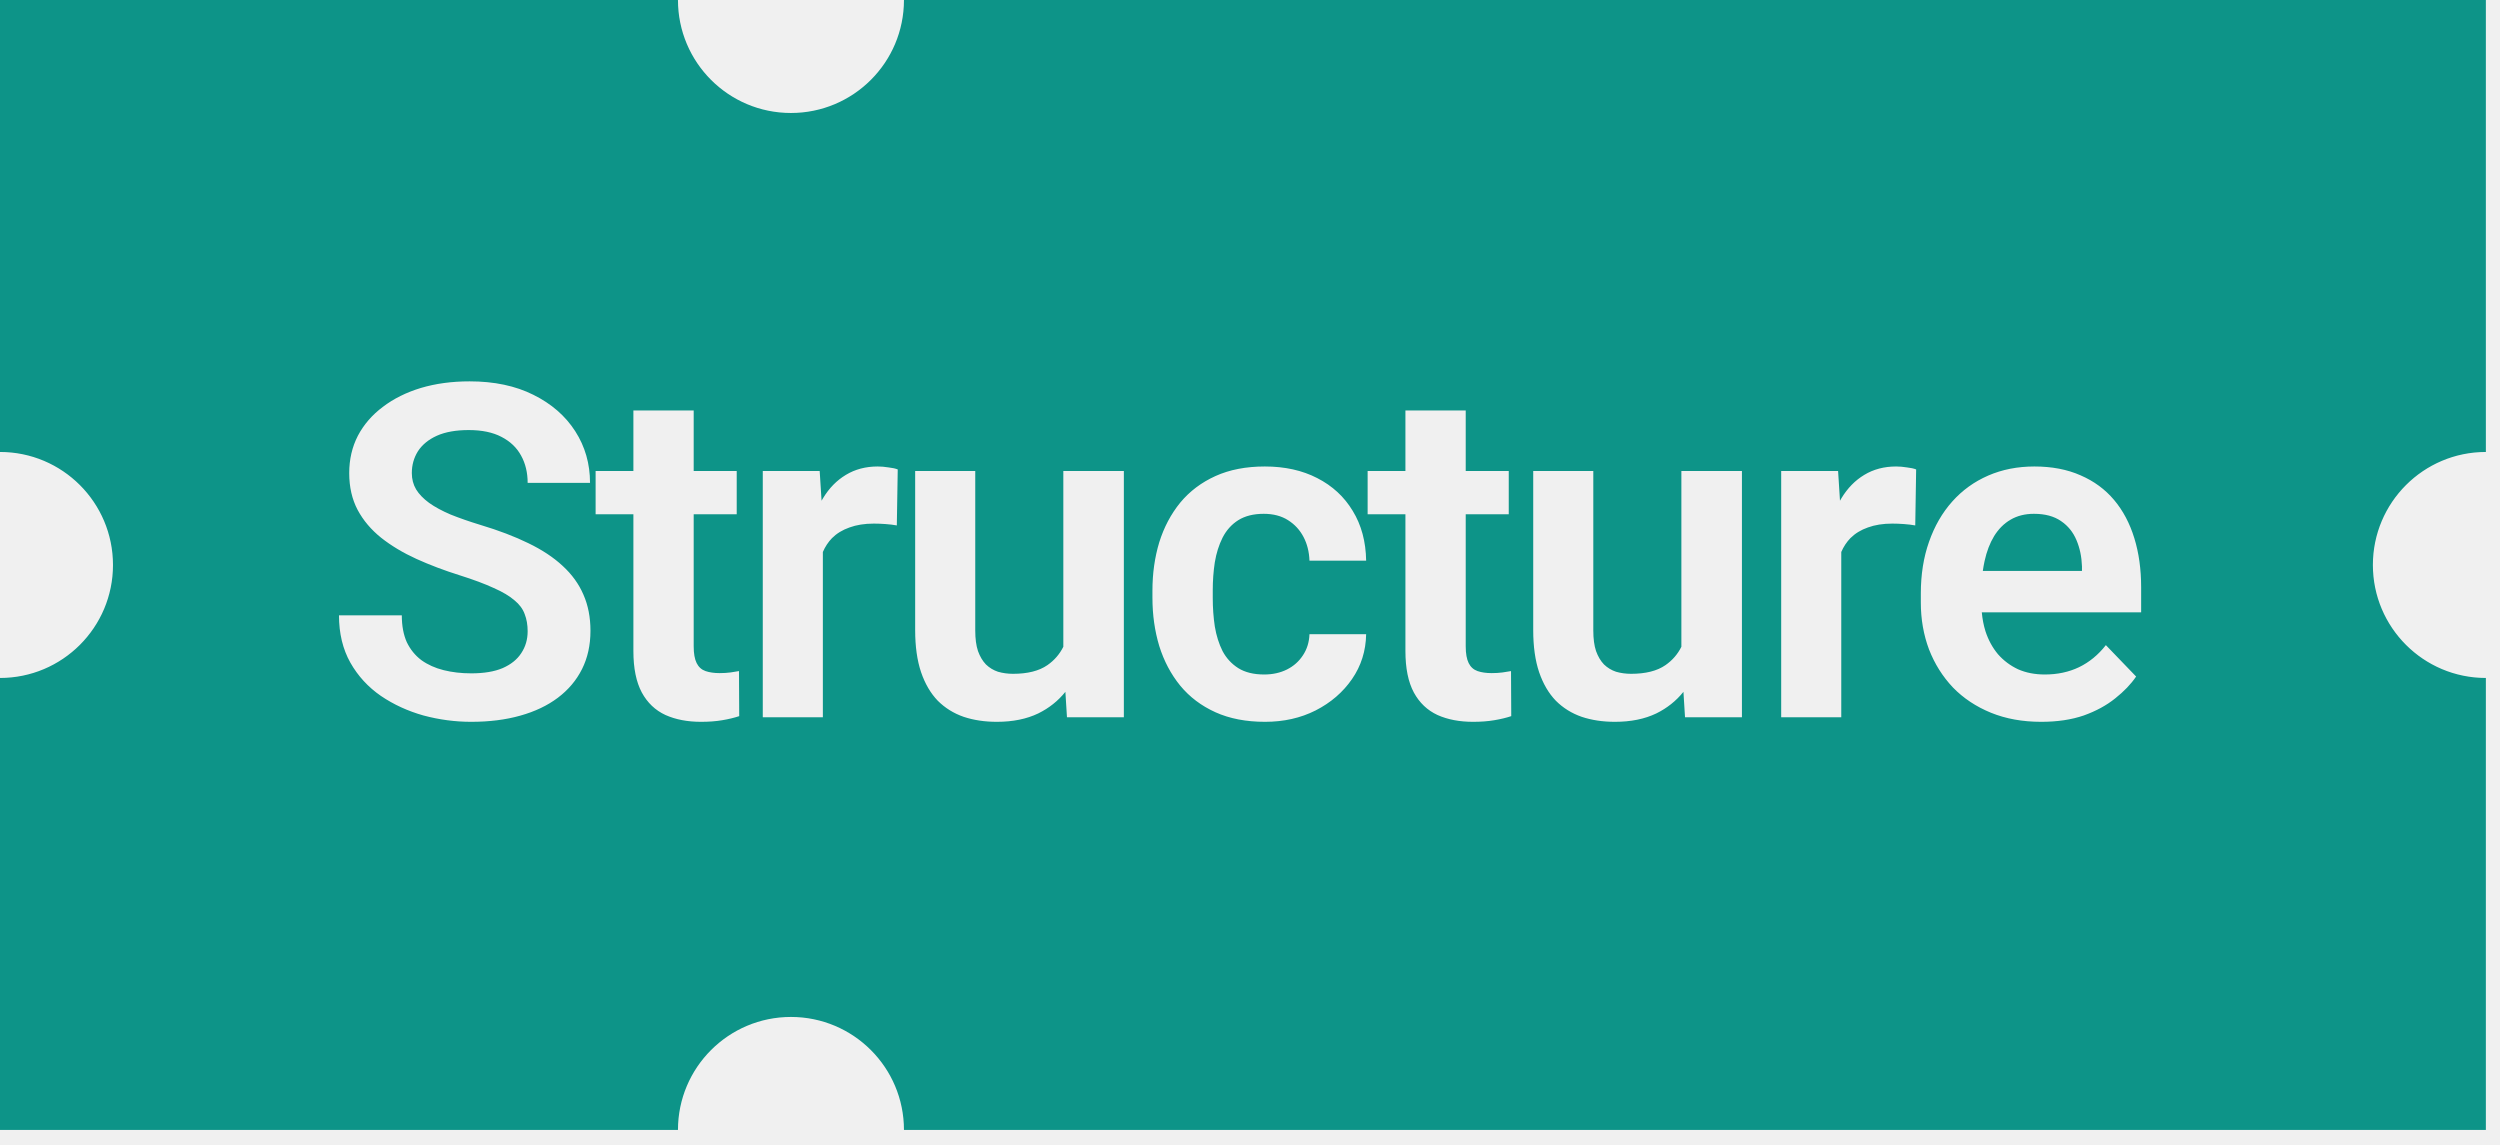
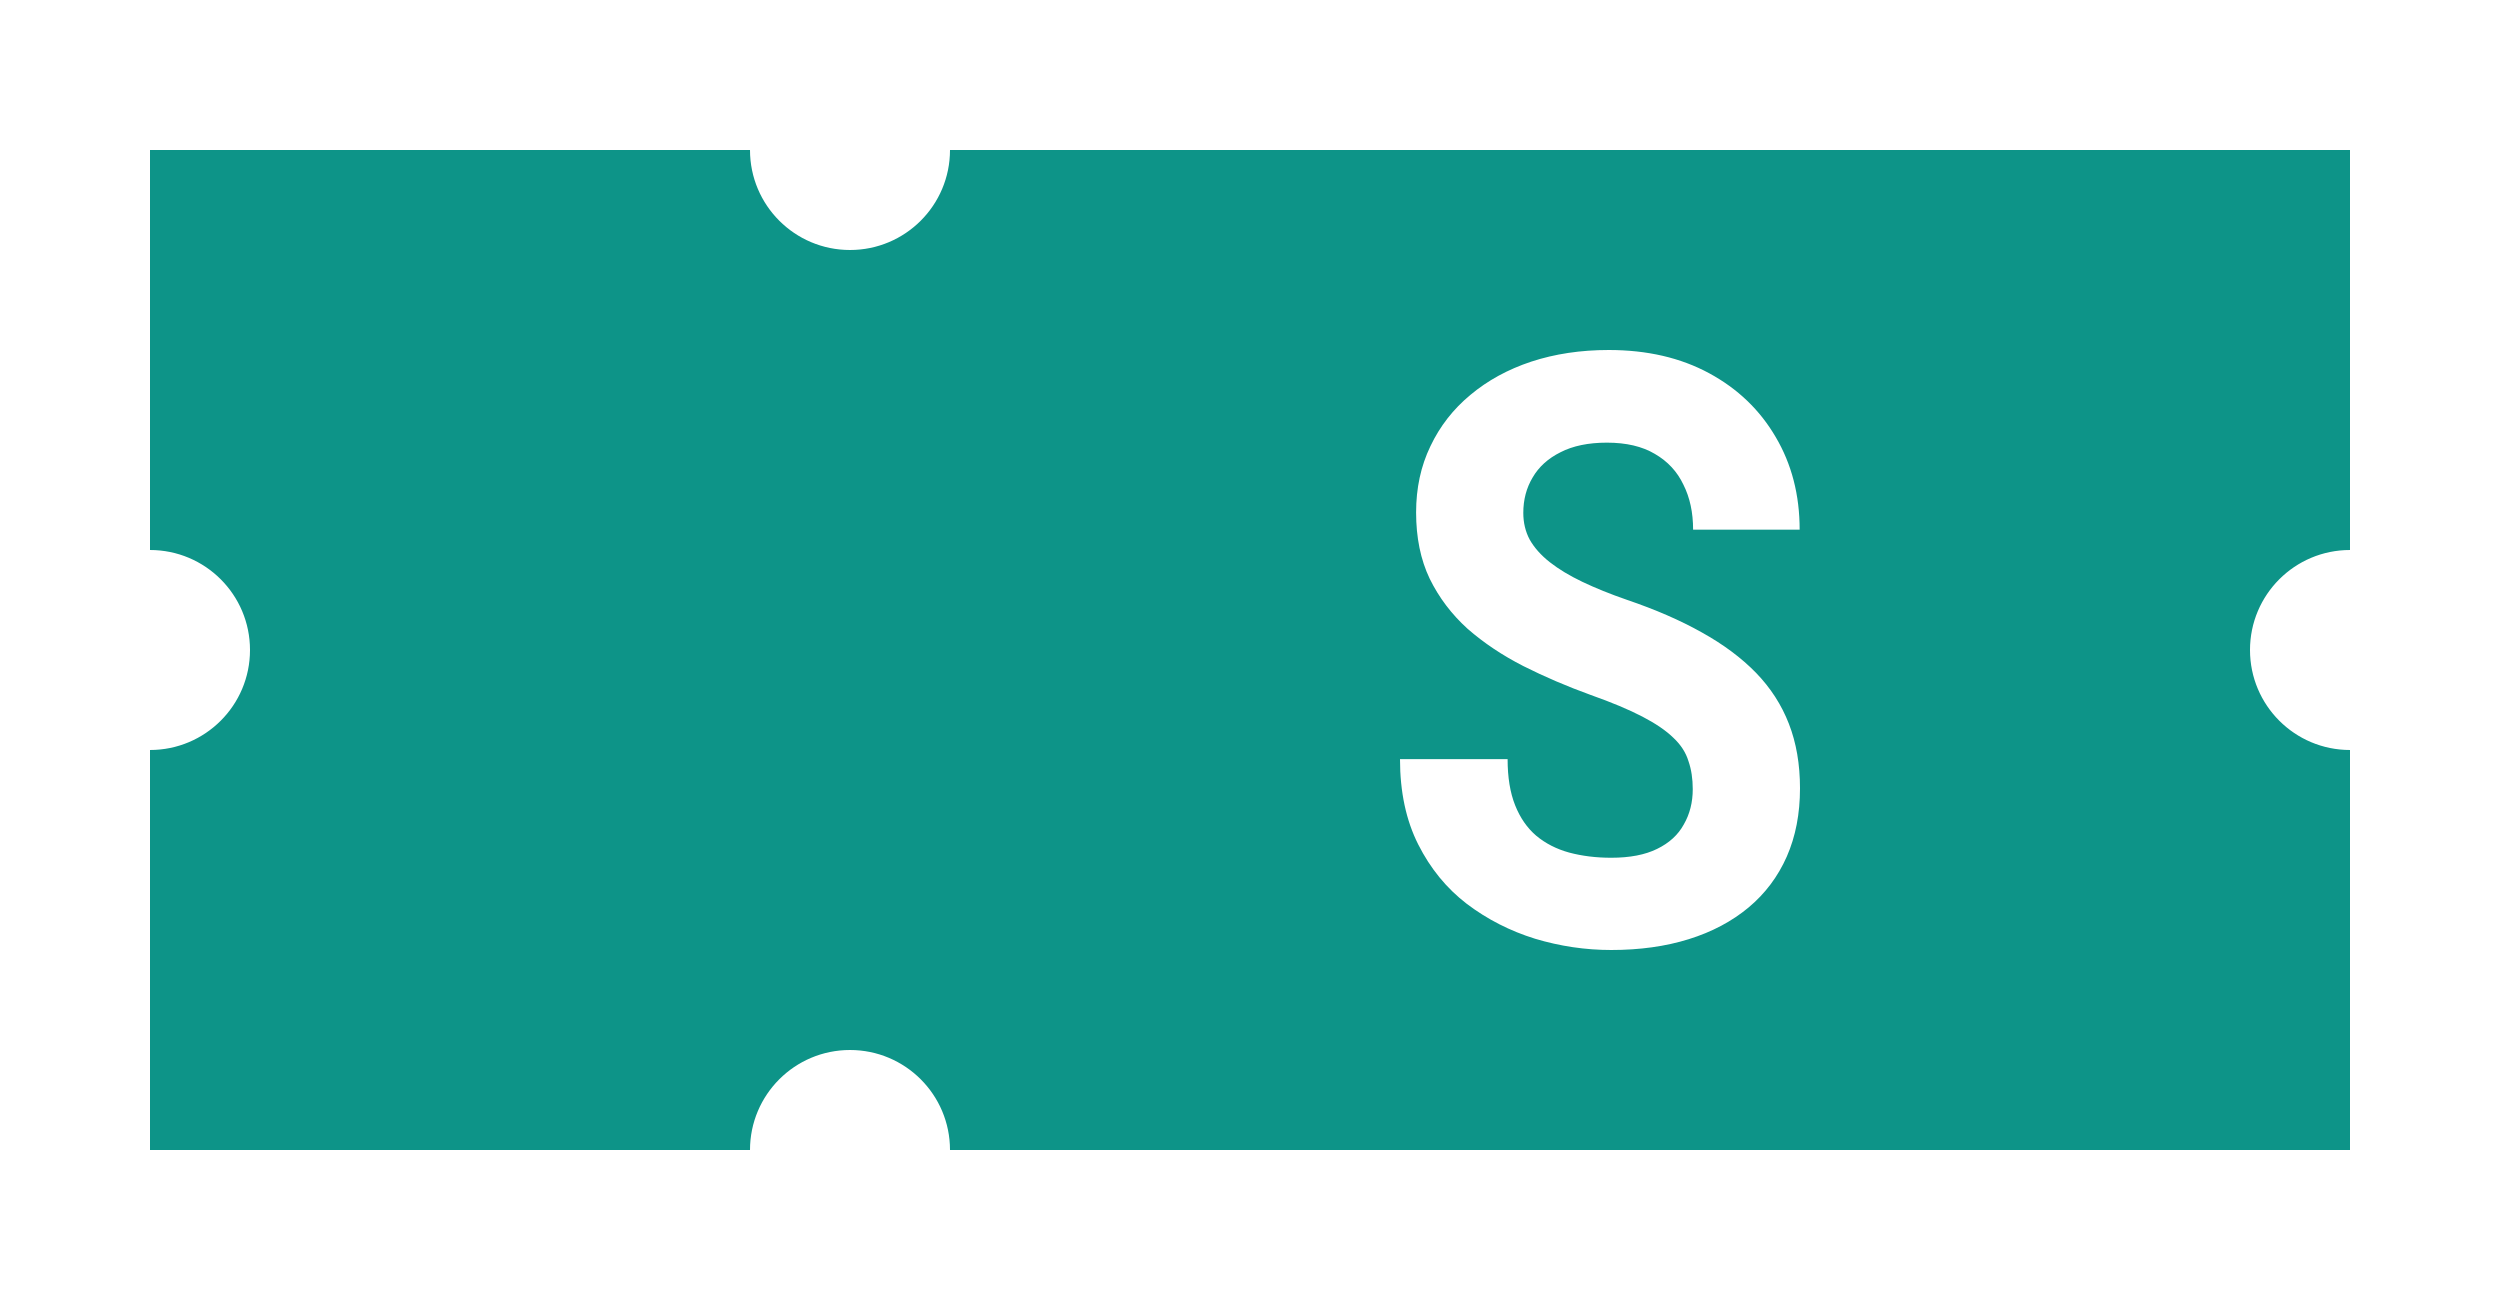
- <svg xmlns="http://www.w3.org/2000/svg" width="118" height="54" viewBox="0 0 118 54" fill="none">
-   <g clip-path="url(#clip0_6863_1091)">
-     <path d="M93.589 26.948C93.611 26.789 93.639 26.635 93.671 26.486C93.771 26.028 93.922 25.634 94.122 25.305C94.33 24.968 94.588 24.71 94.896 24.531C95.211 24.345 95.58 24.252 96.002 24.252C96.525 24.252 96.951 24.366 97.281 24.596C97.61 24.818 97.853 25.119 98.011 25.498C98.169 25.87 98.254 26.282 98.269 26.733V26.948H93.589Z" fill="#0D9488" />
-     <path fill-rule="evenodd" clip-rule="evenodd" d="M42.667 0C42.667 2.946 40.279 5.333 37.333 5.333C34.388 5.333 32 2.946 32 0H0V21.333C2.946 21.333 5.333 23.721 5.333 26.667C5.333 29.612 2.946 32 0 32V53.333H32C32 50.388 34.388 48 37.333 48C40.279 48 42.667 50.388 42.667 53.333H117.333V32C114.388 32 112 29.612 112 26.667C112 23.721 114.388 21.333 117.333 21.333V0H42.667ZM24.905 29.795C24.905 29.494 24.859 29.226 24.766 28.989C24.68 28.746 24.519 28.527 24.282 28.334C24.053 28.134 23.727 27.94 23.305 27.754C22.889 27.561 22.352 27.36 21.693 27.152C20.963 26.923 20.283 26.665 19.652 26.379C19.022 26.092 18.467 25.759 17.987 25.38C17.515 25 17.146 24.564 16.881 24.069C16.616 23.568 16.483 22.988 16.483 22.329C16.483 21.685 16.619 21.097 16.892 20.567C17.171 20.037 17.565 19.583 18.073 19.203C18.582 18.816 19.18 18.519 19.867 18.311C20.562 18.104 21.328 18 22.166 18C23.326 18 24.329 18.211 25.174 18.634C26.026 19.056 26.685 19.629 27.15 20.352C27.616 21.076 27.849 21.889 27.849 22.791H24.905C24.905 22.304 24.801 21.874 24.594 21.502C24.393 21.13 24.085 20.836 23.67 20.621C23.262 20.406 22.746 20.299 22.123 20.299C21.521 20.299 21.02 20.388 20.619 20.567C20.225 20.746 19.928 20.99 19.727 21.298C19.534 21.606 19.438 21.95 19.438 22.329C19.438 22.616 19.506 22.873 19.642 23.102C19.778 23.325 19.982 23.536 20.254 23.736C20.526 23.93 20.863 24.112 21.264 24.284C21.672 24.449 22.145 24.614 22.682 24.778C23.541 25.036 24.293 25.323 24.938 25.638C25.589 25.953 26.13 26.311 26.56 26.712C26.996 27.113 27.322 27.564 27.537 28.065C27.759 28.567 27.87 29.136 27.87 29.773C27.87 30.447 27.738 31.048 27.473 31.578C27.208 32.108 26.828 32.559 26.334 32.932C25.84 33.304 25.245 33.587 24.551 33.78C23.863 33.974 23.093 34.07 22.241 34.07C21.482 34.07 20.73 33.97 19.985 33.77C19.248 33.562 18.578 33.254 17.977 32.846C17.375 32.43 16.895 31.908 16.537 31.277C16.179 30.64 16 29.895 16 29.043H18.965C18.965 29.537 19.044 29.96 19.201 30.311C19.366 30.654 19.595 30.937 19.889 31.159C20.189 31.374 20.54 31.532 20.941 31.632C21.342 31.732 21.776 31.782 22.241 31.782C22.843 31.782 23.337 31.7 23.724 31.535C24.117 31.363 24.411 31.127 24.605 30.826C24.805 30.525 24.905 30.182 24.905 29.795ZM34.773 22.232V24.273H32.742V30.504C32.742 30.848 32.789 31.113 32.882 31.299C32.975 31.485 33.115 31.61 33.301 31.675C33.487 31.739 33.709 31.771 33.967 31.771C34.153 31.771 34.325 31.761 34.483 31.739C34.64 31.718 34.773 31.696 34.88 31.675L34.891 33.802C34.654 33.88 34.386 33.945 34.085 33.995C33.791 34.045 33.459 34.07 33.086 34.07C32.449 34.07 31.89 33.963 31.41 33.748C30.93 33.526 30.558 33.172 30.293 32.685C30.028 32.19 29.896 31.539 29.896 30.73V24.273H28.113V22.232H29.896V19.375H32.742V22.232H34.773ZM38.839 26.054V33.855H36.003V22.232H38.689L38.778 23.634C38.801 23.593 38.825 23.551 38.85 23.511C39.136 23.038 39.495 22.673 39.924 22.415C40.361 22.15 40.862 22.018 41.428 22.018C41.586 22.018 41.754 22.032 41.933 22.061C42.119 22.082 42.266 22.114 42.373 22.157L42.33 24.8C42.173 24.771 41.994 24.75 41.793 24.735C41.6 24.721 41.417 24.714 41.245 24.714C40.809 24.714 40.425 24.775 40.096 24.896C39.767 25.011 39.491 25.179 39.269 25.401C39.092 25.585 38.948 25.802 38.839 26.054ZM49.007 33.673C49.516 33.422 49.942 33.083 50.286 32.655L50.361 33.855H53.046V22.232H50.189V30.528C50.014 30.879 49.764 31.168 49.437 31.395C49.043 31.668 48.502 31.804 47.815 31.804C47.564 31.804 47.328 31.771 47.106 31.707C46.891 31.635 46.701 31.521 46.537 31.363C46.379 31.199 46.254 30.987 46.161 30.73C46.075 30.472 46.032 30.149 46.032 29.763V22.232H43.196V29.741C43.196 30.515 43.289 31.177 43.475 31.729C43.661 32.273 43.923 32.72 44.259 33.071C44.603 33.415 45.011 33.669 45.484 33.834C45.956 33.992 46.479 34.07 47.052 34.07C47.804 34.07 48.456 33.938 49.007 33.673ZM60.744 31.6C60.429 31.757 60.071 31.836 59.67 31.836C59.175 31.836 58.767 31.736 58.445 31.535C58.13 31.335 57.883 31.066 57.704 30.73C57.532 30.386 57.41 29.999 57.339 29.569C57.274 29.14 57.242 28.689 57.242 28.216V27.872C57.242 27.407 57.274 26.963 57.339 26.54C57.41 26.11 57.532 25.724 57.704 25.38C57.883 25.029 58.13 24.753 58.445 24.553C58.767 24.352 59.168 24.252 59.648 24.252C60.099 24.252 60.482 24.352 60.797 24.553C61.113 24.753 61.356 25.018 61.528 25.348C61.7 25.677 61.793 26.049 61.807 26.465H64.482C64.468 25.562 64.257 24.778 63.848 24.112C63.447 23.446 62.889 22.931 62.172 22.565C61.464 22.2 60.64 22.018 59.702 22.018C58.814 22.018 58.037 22.168 57.371 22.469C56.705 22.77 56.15 23.189 55.706 23.726C55.269 24.263 54.939 24.886 54.717 25.595C54.503 26.304 54.395 27.063 54.395 27.872V28.216C54.395 29.025 54.503 29.784 54.717 30.493C54.939 31.202 55.269 31.825 55.706 32.362C56.15 32.899 56.705 33.318 57.371 33.619C58.037 33.92 58.817 34.07 59.712 34.07C60.593 34.07 61.388 33.891 62.097 33.533C62.813 33.168 63.386 32.674 63.816 32.051C64.246 31.428 64.468 30.722 64.482 29.935H61.807C61.793 30.314 61.689 30.647 61.496 30.934C61.309 31.22 61.059 31.442 60.744 31.6ZM71.213 22.232V24.273H69.182V30.504C69.182 30.848 69.229 31.113 69.322 31.299C69.415 31.485 69.555 31.61 69.741 31.675C69.927 31.739 70.149 31.771 70.407 31.771C70.593 31.771 70.765 31.761 70.923 31.739C71.08 31.718 71.213 31.696 71.32 31.675L71.331 33.802C71.094 33.88 70.826 33.945 70.525 33.995C70.232 34.045 69.899 34.07 69.526 34.07C68.889 34.07 68.33 33.963 67.85 33.748C67.371 33.526 66.998 33.172 66.733 32.685C66.468 32.19 66.336 31.539 66.336 30.73V24.273H64.552V22.232H66.336V19.375H69.182V22.232H71.213ZM79.458 32.655C79.114 33.083 78.688 33.422 78.18 33.673C77.628 33.938 76.977 34.07 76.225 34.07C75.652 34.07 75.129 33.992 74.656 33.834C74.184 33.669 73.775 33.415 73.432 33.071C73.095 32.72 72.834 32.273 72.647 31.729C72.461 31.177 72.368 30.515 72.368 29.741V22.232H75.204V29.763C75.204 30.149 75.247 30.472 75.333 30.73C75.426 30.987 75.551 31.199 75.709 31.363C75.874 31.521 76.063 31.635 76.278 31.707C76.5 31.771 76.737 31.804 76.987 31.804C77.675 31.804 78.216 31.668 78.609 31.395C78.936 31.168 79.187 30.879 79.361 30.528V22.232H82.219V33.855H79.533L79.458 32.655ZM86.908 33.855V26.054C87.017 25.802 87.161 25.585 87.338 25.401C87.56 25.179 87.836 25.011 88.165 24.896C88.495 24.775 88.878 24.714 89.315 24.714C89.486 24.714 89.669 24.721 89.862 24.735C90.063 24.75 90.242 24.771 90.4 24.8L90.442 22.157C90.335 22.114 90.188 22.082 90.002 22.061C89.823 22.032 89.655 22.018 89.497 22.018C88.931 22.018 88.43 22.15 87.993 22.415C87.564 22.673 87.206 23.038 86.919 23.511C86.894 23.551 86.87 23.593 86.847 23.634L86.758 22.232H84.072V33.855H86.908ZM93.972 33.641C94.674 33.927 95.465 34.07 96.346 34.07C97.105 34.07 97.775 33.97 98.355 33.77C98.935 33.562 99.429 33.293 99.837 32.964C100.253 32.634 100.582 32.291 100.825 31.933L99.397 30.45C99.039 30.909 98.616 31.256 98.129 31.492C97.649 31.721 97.112 31.836 96.518 31.836C96.045 31.836 95.623 31.754 95.25 31.589C94.885 31.417 94.57 31.181 94.305 30.88C94.047 30.572 93.85 30.21 93.714 29.795C93.627 29.514 93.569 29.217 93.541 28.903H101.062V27.711C101.062 26.866 100.954 26.096 100.74 25.401C100.525 24.7 100.206 24.098 99.784 23.597C99.361 23.095 98.835 22.709 98.204 22.436C97.574 22.157 96.847 22.018 96.024 22.018C95.229 22.018 94.502 22.161 93.843 22.447C93.184 22.734 92.618 23.142 92.146 23.672C91.673 24.202 91.308 24.836 91.05 25.573C90.792 26.304 90.663 27.116 90.663 28.012V28.441C90.663 29.229 90.792 29.967 91.05 30.654C91.315 31.335 91.691 31.933 92.178 32.448C92.672 32.957 93.27 33.354 93.972 33.641Z" fill="#0D9488" />
-   </g>
-   <defs>
-     <clipPath id="clip0_6863_1091">
-       <rect width="117.333" height="53.333" fill="white" />
-     </clipPath>
-   </defs>
+ <svg xmlns="http://www.w3.org/2000/svg" width="50" height="26" viewBox="0 0 50 26" fill="none">
+   <rect width="50" height="26" fill="white" />
+   <path fill-rule="evenodd" clip-rule="evenodd" d="M19 3C19 4.105 18.105 5 17 5C15.895 5 15 4.105 15 3H3V11C4.105 11 5 11.895 5 13C5 14.105 4.105 15 3 15V23H15C15 21.895 15.895 21 17 21C18.105 21 19 21.895 19 23H47V15C45.895 15 45 14.105 45 13C45 11.895 45.895 11 47 11V3H19ZM33.769 15.222C33.827 15.388 33.855 15.575 33.855 15.783C33.855 16.046 33.796 16.281 33.676 16.489C33.562 16.698 33.383 16.861 33.14 16.979C32.902 17.096 32.597 17.155 32.225 17.155C31.92 17.155 31.639 17.12 31.382 17.051C31.129 16.981 30.91 16.869 30.724 16.714C30.543 16.559 30.402 16.356 30.302 16.104C30.202 15.853 30.152 15.546 30.152 15.182H28C28 15.84 28.122 16.409 28.365 16.89C28.608 17.372 28.932 17.767 29.337 18.078C29.747 18.388 30.202 18.62 30.702 18.775C31.203 18.925 31.71 19 32.225 19C32.797 19 33.314 18.928 33.777 18.783C34.239 18.639 34.637 18.428 34.971 18.15C35.304 17.872 35.559 17.532 35.736 17.131C35.912 16.73 36 16.275 36 15.767C36 15.286 35.926 14.856 35.778 14.476C35.631 14.096 35.411 13.757 35.121 13.457C34.83 13.158 34.468 12.888 34.034 12.647C33.605 12.406 33.107 12.19 32.54 11.997C32.201 11.88 31.904 11.759 31.646 11.636C31.389 11.513 31.172 11.382 30.995 11.243C30.819 11.104 30.686 10.954 30.595 10.794C30.509 10.634 30.466 10.454 30.466 10.257C30.466 9.995 30.528 9.759 30.652 9.551C30.776 9.337 30.962 9.168 31.21 9.045C31.458 8.917 31.768 8.853 32.139 8.853C32.526 8.853 32.845 8.928 33.097 9.078C33.355 9.227 33.545 9.433 33.669 9.695C33.798 9.952 33.862 10.251 33.862 10.594H35.993C35.993 9.898 35.833 9.281 35.514 8.741C35.199 8.201 34.756 7.775 34.184 7.465C33.612 7.155 32.943 7 32.175 7C31.613 7 31.096 7.078 30.624 7.233C30.157 7.388 29.752 7.61 29.408 7.898C29.065 8.182 28.798 8.524 28.608 8.925C28.417 9.321 28.322 9.762 28.322 10.249C28.322 10.751 28.412 11.193 28.593 11.572C28.779 11.952 29.032 12.286 29.351 12.575C29.675 12.858 30.047 13.107 30.466 13.321C30.891 13.535 31.339 13.727 31.811 13.898C32.235 14.048 32.58 14.193 32.847 14.332C33.114 14.471 33.321 14.612 33.469 14.757C33.617 14.896 33.717 15.051 33.769 15.222Z" fill="#0D9488" />
</svg>
